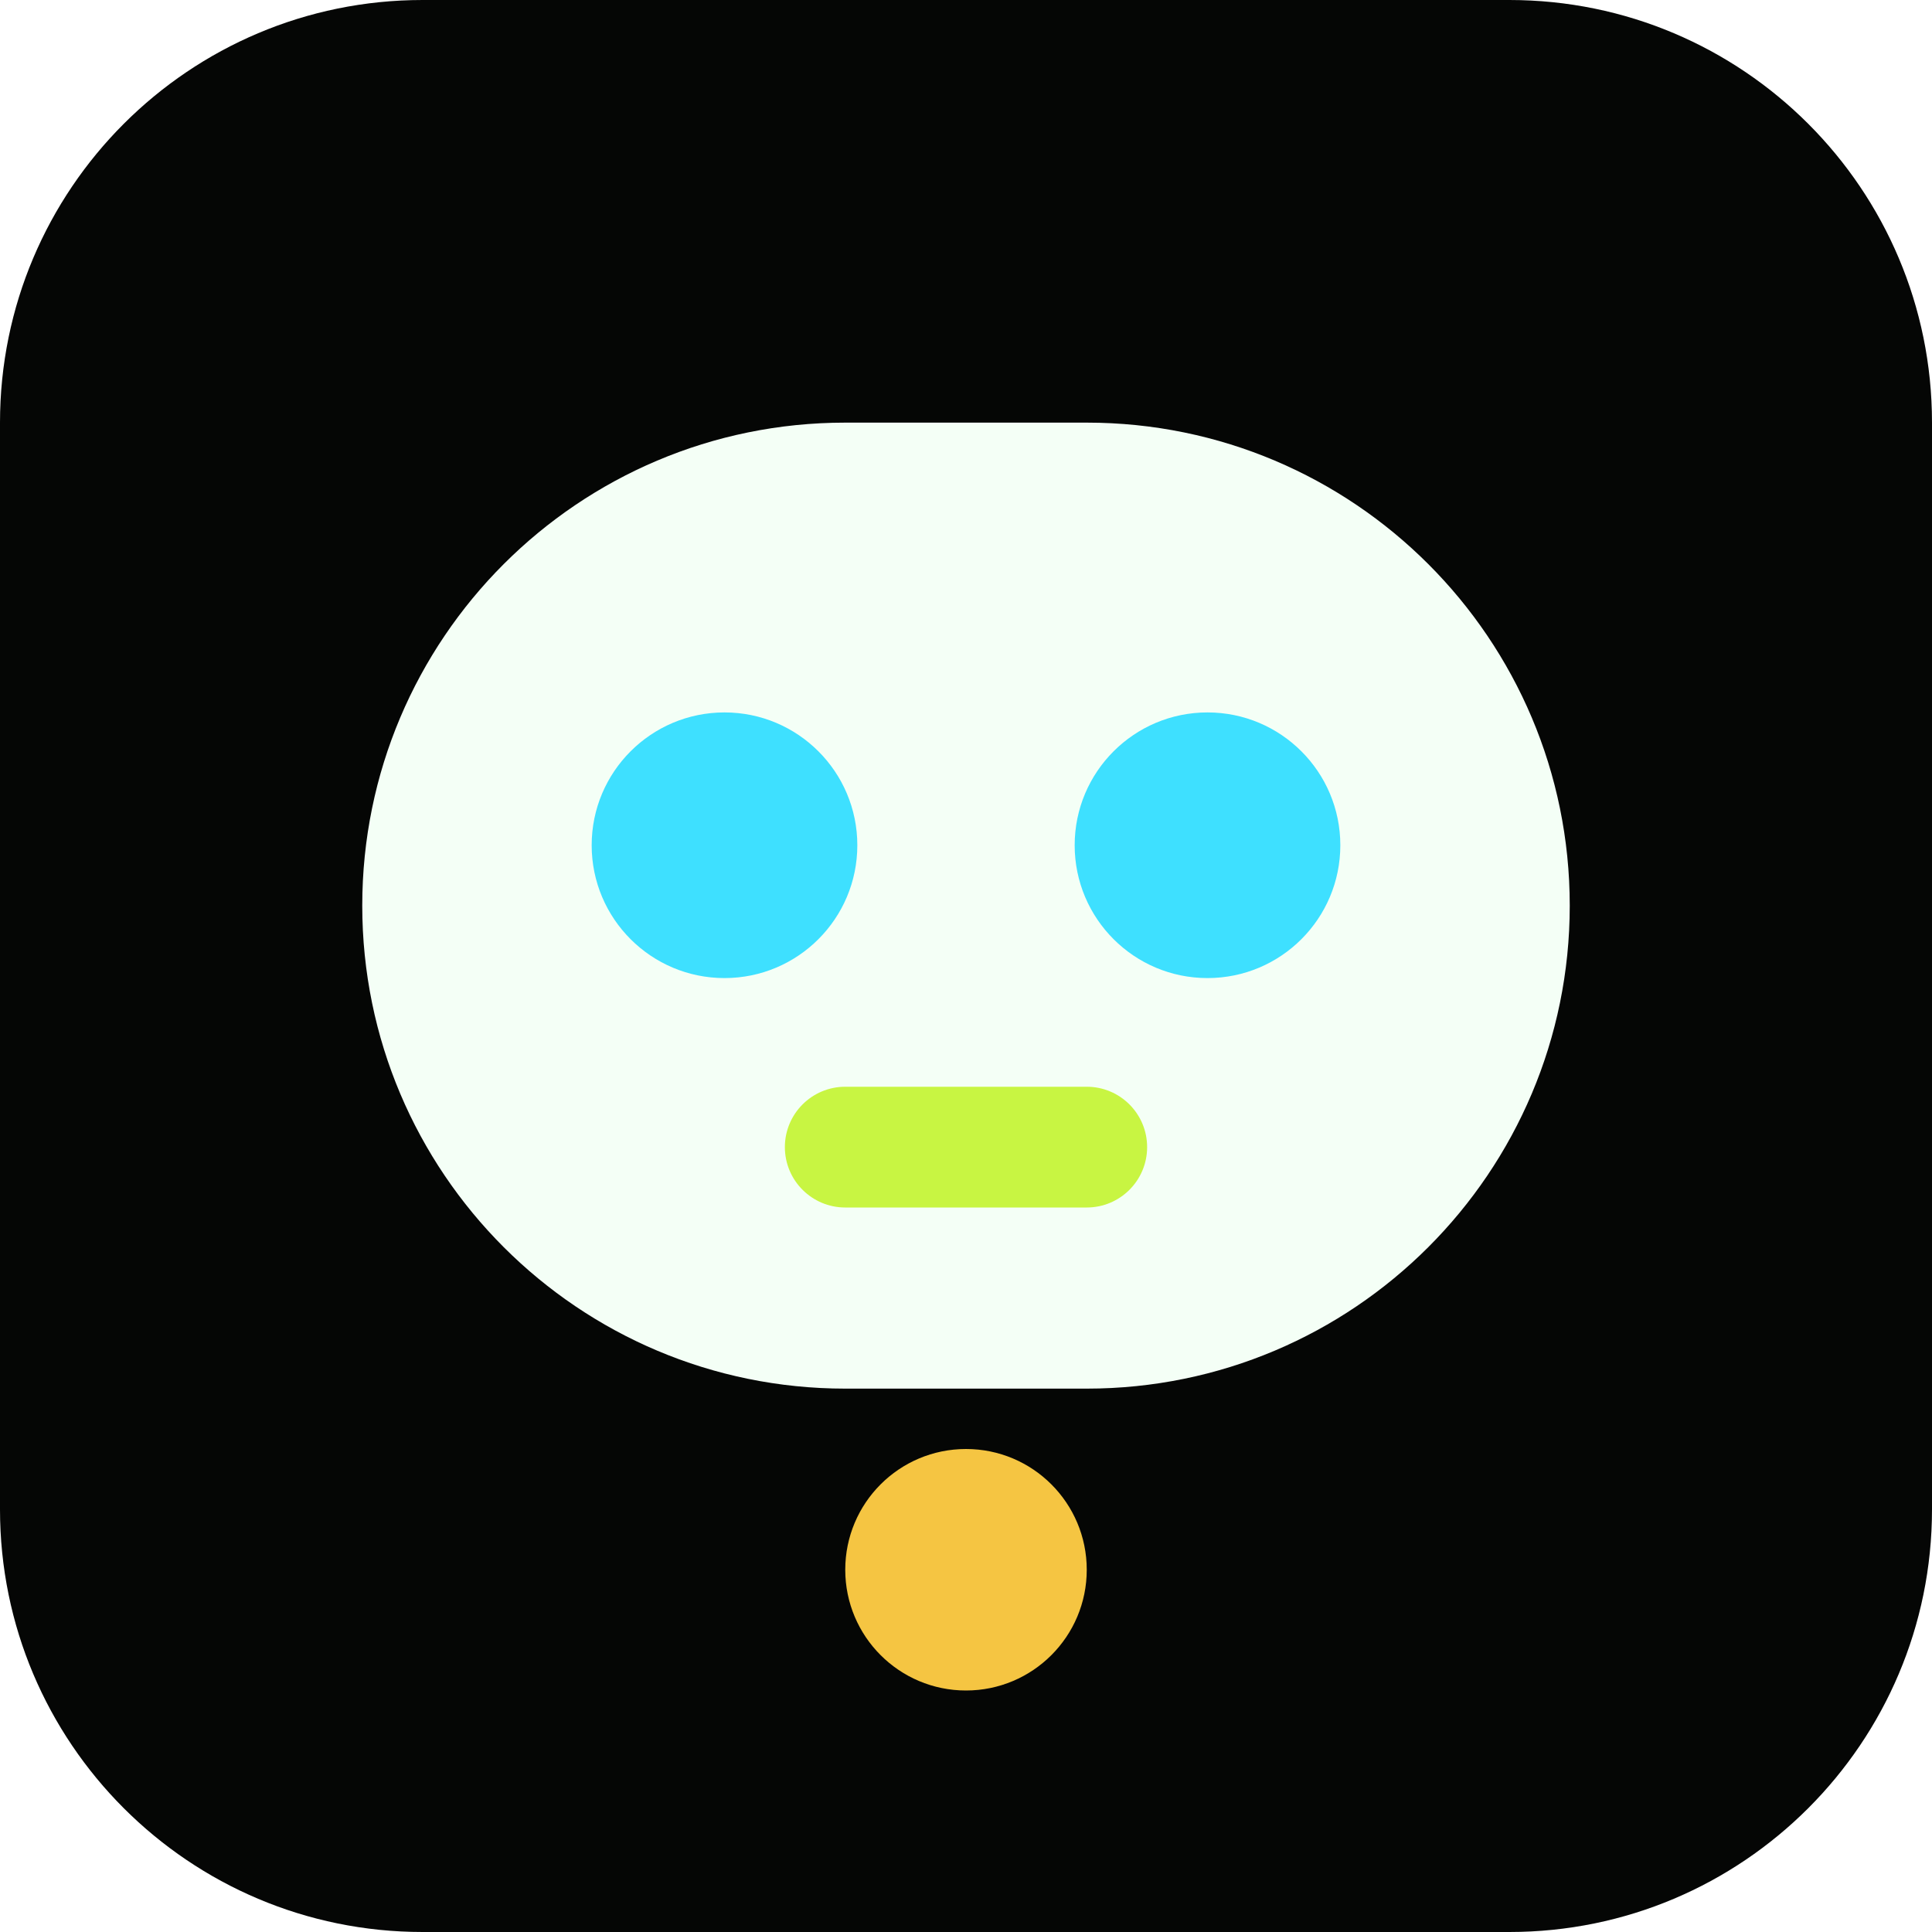
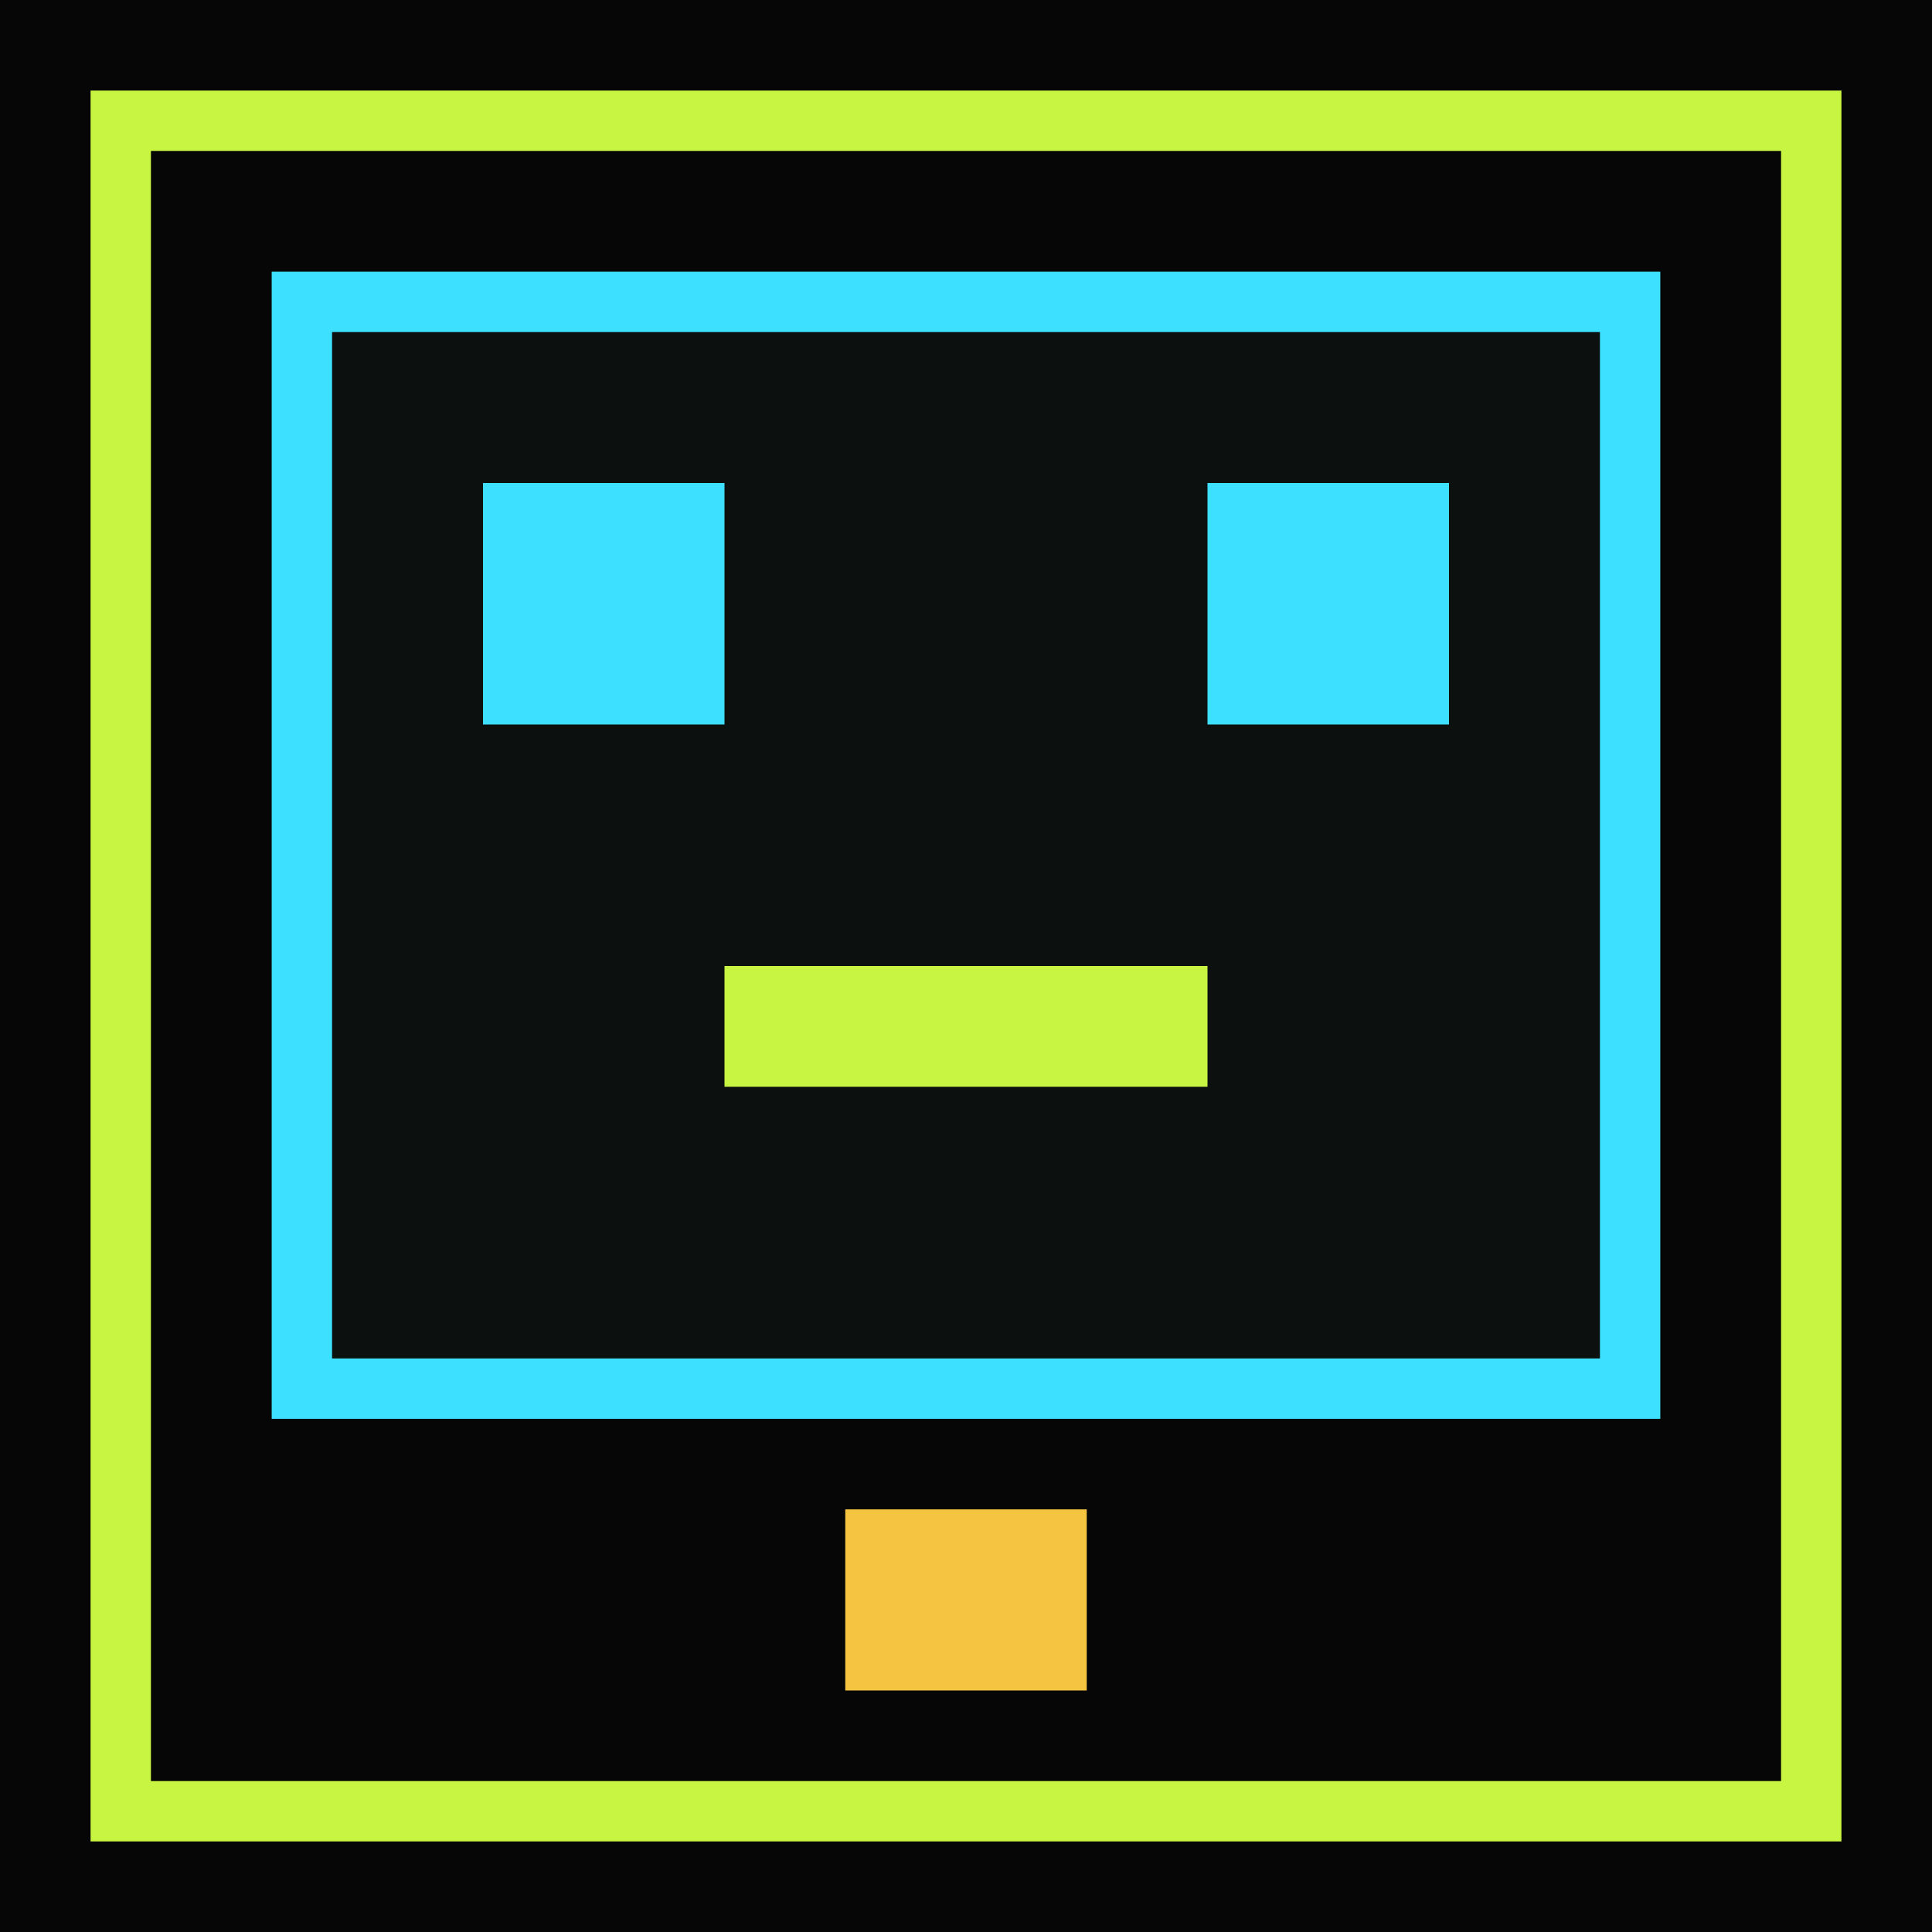
<svg xmlns="http://www.w3.org/2000/svg" viewBox="0 0 32 32">
-   <rect width="32" height="32" rx="7" fill="#050605" />
-   <rect x="6" y="7" width="20" height="16" rx="8" fill="#f4fff6" />
-   <circle cx="12" cy="14" r="2.2" fill="#3ee0ff" />
-   <circle cx="20" cy="14" r="2.2" fill="#3ee0ff" />
-   <rect x="13" y="18" width="6" height="2" rx="1" fill="#c8f542" />
-   <circle cx="16" cy="26" r="2" fill="#f5c542" />
+   <rect width="32" height="32" fill="#050605" />
+   <rect x="2" y="2" width="28" height="28" fill="none" stroke="#c8f542" stroke-width="1" />
+   <rect x="5" y="5" width="22" height="18" fill="#0c100e" stroke="#3ee0ff" stroke-width="1" />
+   <rect x="8" y="8" width="4" height="4" fill="#3ee0ff" />
+   <rect x="20" y="8" width="4" height="4" fill="#3ee0ff" />
+   <rect x="12" y="16" width="8" height="2" fill="#c8f542" />
+   <rect x="14" y="25" width="4" height="3" fill="#f5c542" />
</svg>
